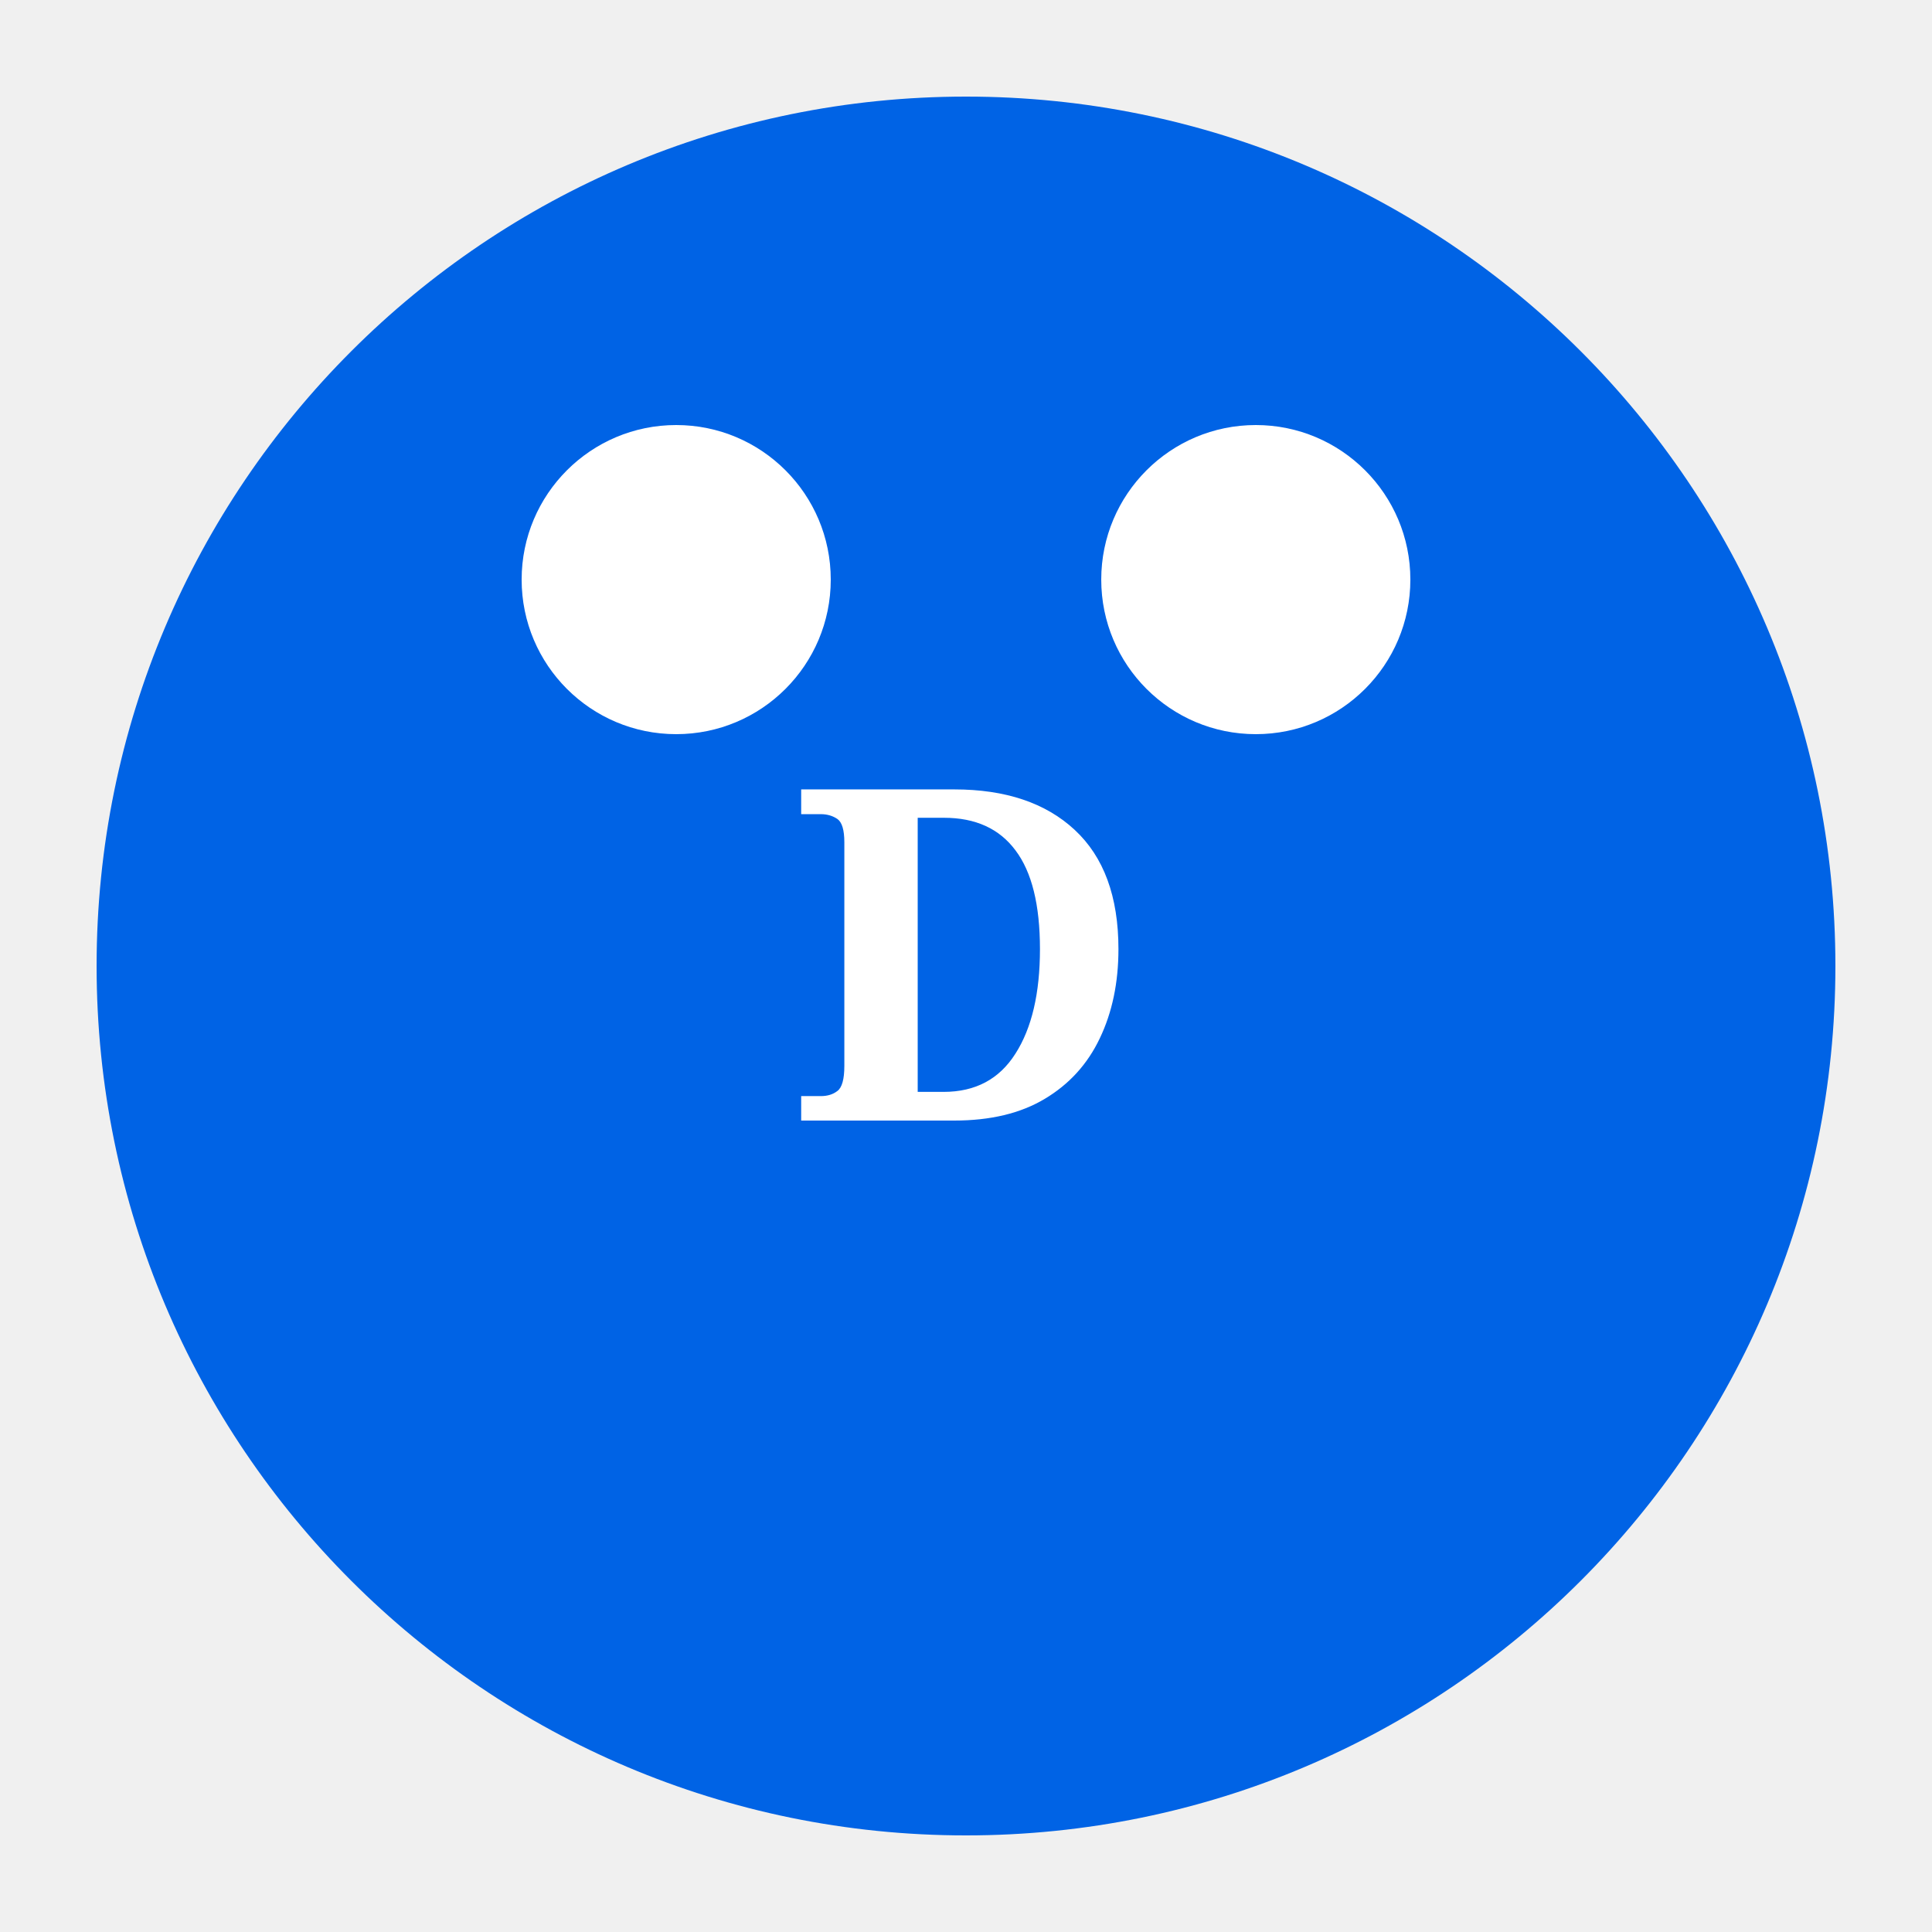
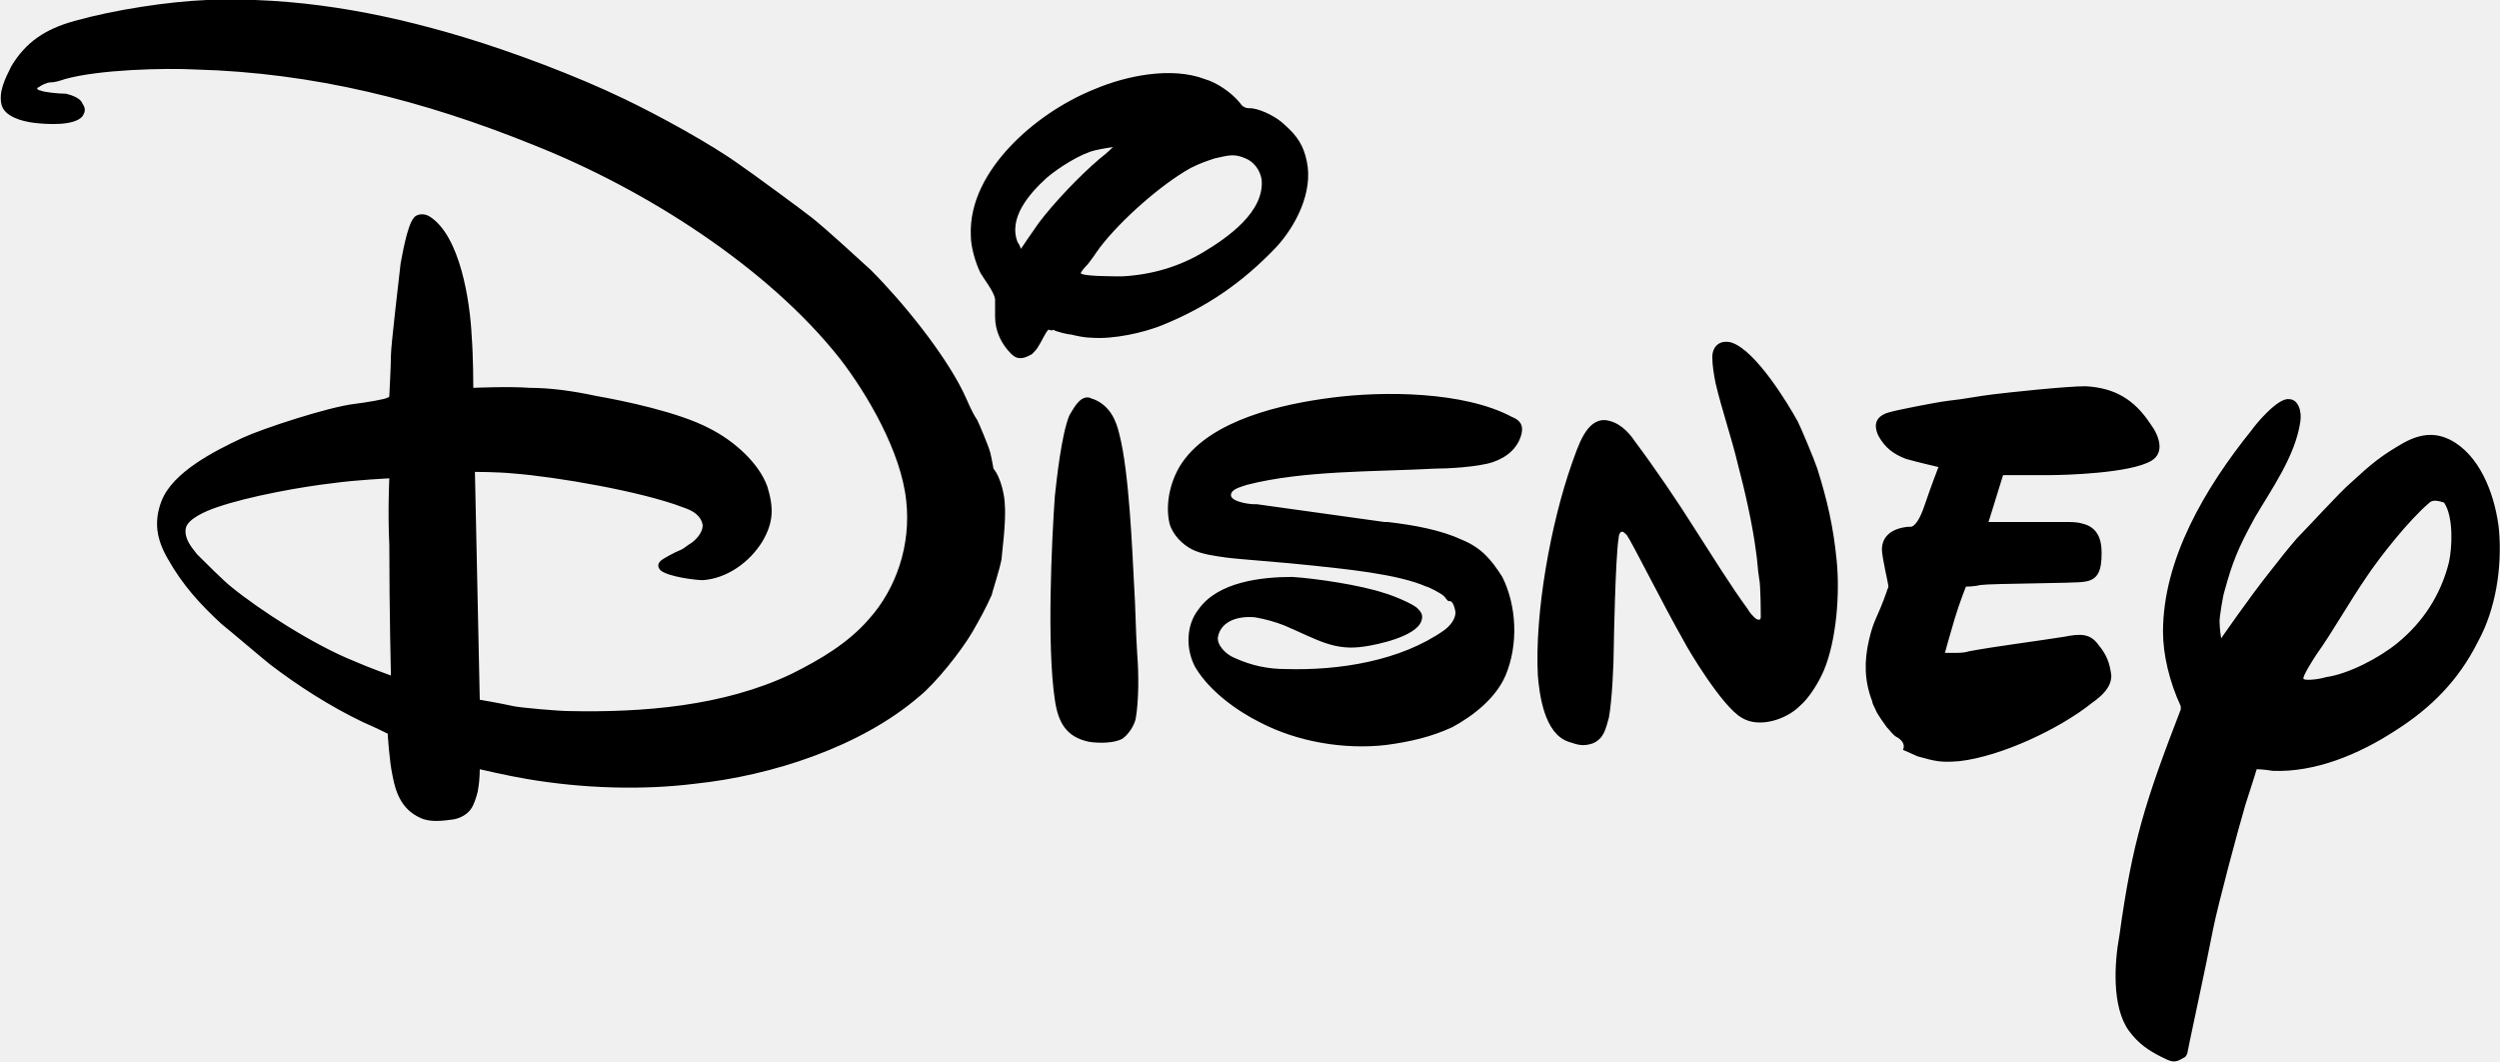
- <svg xmlns="http://www.w3.org/2000/svg" viewBox="0 0 100 100">
-   <circle cx="50" cy="50" r="45" fill="#0063e5" />
-   <text x="50" y="58" font-family="Georgia, serif" font-size="24" font-weight="bold" fill="white" text-anchor="middle">D</text>
-   <circle cx="35" cy="30" r="8" fill="white" />
-   <circle cx="65" cy="30" r="8" fill="white" />
+ <svg xmlns="http://www.w3.org/2000/svg" version="1.1" id="Layer_1" x="0px" y="0px" viewBox="0 0 154.7 65.7" style="enable-background:new 0 0 154.7 65.7;" xml:space="preserve">
+   <g>
+     <path d="M63.2,15.4c0,0,0.6-0.9,1.1-1.6c0.9-1.2,2.5-2.9,3.8-4c0.4-0.3,0.8-0.7,0.8-0.7s-0.7,0.1-1.1,0.2c-0.9,0.2-2.3,1.1-3,1.7   c-1.1,1-2.4,2.5-1.8,4C63.1,15.1,63.2,15.4,63.2,15.4 M69.5,17.1c1.8-0.1,3.5-0.6,5-1.5s3.8-2.5,3.6-4.5c-0.1-0.6-0.5-1.1-1-1.3   c-0.7-0.3-1-0.2-1.9,0c-0.6,0.2-0.9,0.3-1.5,0.6c-1.8,1-4.3,3.2-5.6,4.9c-0.3,0.4-0.6,0.9-0.9,1.2c-0.2,0.2-0.3,0.4-0.3,0.4   C67,17.1,68.8,17.1,69.5,17.1 M64.9,20.4c-0.2,0.2-0.4,0.7-0.6,1c-0.1,0.2-0.3,0.4-0.4,0.5c-0.5,0.3-0.9,0.4-1.3,0   c-0.6-0.6-1-1.4-1-2.3v-1.1c-0.1-0.5-0.6-1.1-0.9-1.6c-0.3-0.6-0.6-1.6-0.6-2.3c-0.1-2.1,1-4,2.4-5.5s3.3-2.8,5.3-3.6   c1.9-0.8,4.7-1.4,6.8-0.6c0.7,0.2,1.6,0.8,2.1,1.4c0.1,0.1,0.2,0.3,0.3,0.3c0.1,0.1,0.3,0.1,0.5,0.1c0.7,0.1,1.6,0.6,2,1   c0.8,0.7,1.2,1.3,1.4,2.3c0.4,1.9-0.7,4-1.9,5.3c-2.1,2.2-4.3,3.7-7,4.8c-1.2,0.5-3.1,0.9-4.4,0.8c-0.4,0-0.9-0.1-1.3-0.2   c-0.2,0-1-0.2-1.1-0.3C65.1,20.5,65,20.4,64.9,20.4 M67.4,24.6c0.1,0,0.2,0.1,0.3,0.1c1,0.4,1.4,1.3,1.6,2.2   c0.6,2.3,0.8,7.3,0.9,9.2c0.1,1.5,0.1,2.9,0.2,4.4c0.1,1.2,0.1,2.9-0.1,4c-0.1,0.4-0.4,0.9-0.8,1.2C69,46,68,46,67.4,45.9   c-1.4-0.3-1.9-1.2-2.1-2.6c-0.5-3.3-0.2-9.8,0-12.6c0.1-0.9,0.4-3.8,0.9-5C66.4,25.4,66.8,24.5,67.4,24.6 M24.1,29.6   c0,0-2.1,0.1-3.5,0.3c-1.8,0.2-5.2,0.8-7.2,1.5c-0.6,0.2-1.8,0.7-1.9,1.3s0.3,1.1,0.7,1.6c0.3,0.3,1.7,1.7,2.1,2   c1.7,1.4,5.1,3.6,7.6,4.6c0.9,0.4,2.3,0.9,2.3,0.9s-0.1-4.1-0.1-8.1C24,31.7,24.1,29.6,24.1,29.6 M62.2,31.2   c0.1,1.1-0.2,3.2-0.2,3.4c-0.1,0.6-0.6,2.1-0.6,2.2c-0.4,0.9-0.8,1.6-1.2,2.3c-0.7,1.2-2.3,3.2-3.3,4c-3.6,3.1-9.1,4.9-13.9,5.4   c-3.2,0.4-6.9,0.3-10.4-0.3c-1.2-0.2-2.9-0.6-2.9-0.6s0,0.7-0.1,1.2c0,0.2-0.2,0.8-0.3,1c-0.2,0.5-0.7,0.8-1.2,0.9   c-0.7,0.1-1.5,0.2-2.1-0.1c-1.1-0.5-1.5-1.5-1.7-2.6c-0.2-0.9-0.3-2.6-0.3-2.6s-0.8-0.4-1.5-0.7c-2.1-1-4.1-2.3-5.8-3.6   c-0.5-0.4-2.5-2.1-3-2.5c-1.3-1.2-2.4-2.4-3.3-4C9.7,33.4,9.5,32.3,10,31c0.7-1.8,3.3-3.1,5-3.9c1.3-0.6,5.3-1.9,6.9-2.1   c0.8-0.1,2-0.3,2.1-0.4c0,0,0.1,0,0.1-0.1s0.1-1.8,0.1-2.5c0-0.6,0.5-4.8,0.6-5.7c0.1-0.5,0.4-2.3,0.8-2.8c0.2-0.3,0.7-0.3,1-0.1   c1.9,1.2,2.5,5.3,2.6,7.4c0.1,1.3,0.1,3.2,0.1,3.2s2.2-0.1,3.5,0c1.3,0,2.7,0.2,4.1,0.5c1.7,0.3,5.1,1,7,2c1.6,0.8,3.1,2.2,3.6,3.6   c0.4,1.3,0.4,2.2-0.3,3.4c-0.8,1.3-2.2,2.3-3.7,2.4c-0.4,0-2.1-0.2-2.6-0.6c-0.2-0.2-0.2-0.4,0-0.6c0.1-0.1,0.8-0.5,1.3-0.7   c0.2-0.1,0.4-0.3,0.6-0.4c0.4-0.3,0.7-0.7,0.7-1.1c-0.1-0.6-0.6-0.9-1.2-1.1c-2.6-1-7.9-1.9-10.5-2.1c-1-0.1-2.4-0.1-2.4-0.1   l0.3,14.1c0,0,1.2,0.2,2.1,0.4c0.5,0.1,2.8,0.3,3.4,0.3c4.6,0.1,9.6-0.3,13.8-2.3c1.8-0.9,3.5-1.9,4.8-3.4c1.7-1.9,2.6-4.6,2.3-7.3   c-0.3-3-2.4-6.6-4.1-8.8C47.5,16.5,39.9,11.7,33.1,9c-6.9-2.8-13.7-4.5-21-4.7c-1.9-0.1-6,0-8.1,0.6C3.7,5,3.4,5.1,3.1,5.1   c-0.2,0-0.6,0.2-0.7,0.3c-0.1,0-0.1,0.1-0.1,0.1s0.1,0.1,0.2,0.1c0.2,0.1,1.1,0.2,1.6,0.2c0.4,0.1,0.9,0.3,1,0.6   c0.2,0.3,0.2,0.5,0,0.8c-0.5,0.6-2.2,0.5-3,0.4s-1.8-0.4-2-1.1c-0.2-0.8,0.2-1.6,0.6-2.4c0.9-1.5,2.1-2.3,3.9-2.8   c2.5-0.7,5.8-1.2,8.2-1.3c5.4-0.2,10.6,0.7,15.9,2.3c3,0.9,7,2.4,9.9,3.8c2.1,1,5.4,2.8,7.2,4.1c0.6,0.4,4,2.9,4.5,3.3   c1.1,0.9,2.5,2.2,3.6,3.2c2,2,4.5,5.1,5.7,7.5c0.3,0.6,0.5,1.2,0.9,1.8c0.1,0.2,0.7,1.6,0.8,2s0.2,1,0.2,1   C62,29.6,62.2,30.8,62.2,31.2L62.2,31.2z M85.7,32.3h0.2c1.7,0.2,3.3,0.5,4.6,1.1c1.2,0.5,1.8,1.2,2.5,2.3c0.9,1.8,1,4.2,0.2,6.1   c-0.6,1.4-2,2.5-3.3,3.2c-1.3,0.6-2.6,0.9-4.1,1.1c-2.6,0.3-5.5-0.2-7.8-1.4c-1.4-0.7-3.1-1.9-4-3.4c-0.6-1.1-0.6-2.6,0.2-3.6   c1.2-1.7,3.9-2,5.8-2c1.5,0.1,4.2,0.5,5.7,1c0.4,0.1,1.9,0.7,2.1,1c0.2,0.2,0.3,0.4,0.2,0.7c-0.3,1-2.8,1.5-3.5,1.6   c-1.9,0.3-2.9-0.4-5-1.3c-0.5-0.2-1.2-0.4-1.8-0.5c-1-0.1-2.1,0.2-2.3,1.2c-0.1,0.5,0.5,1.1,1,1.3c1.1,0.5,2.1,0.7,3.2,0.7   c3.3,0.1,7.1-0.5,9.8-2.4c0.4-0.3,0.7-0.7,0.7-1.1c0-0.1-0.1-0.6-0.3-0.7h-0.1c-0.1,0-0.2-0.2-0.3-0.3c-0.2-0.2-1-0.6-1.1-0.6   c-1.8-0.8-5.2-1.1-7-1.3s-4.7-0.4-5.4-0.5s-1.5-0.2-2.1-0.5s-1.2-0.9-1.4-1.6c-0.3-1.3,0.1-2.8,0.8-3.8c1.8-2.6,6.1-3.6,9.3-4   c3.1-0.4,8.1-0.4,11.1,1.2c0.5,0.2,0.7,0.5,0.6,1c-0.2,0.9-0.9,1.5-1.8,1.8c-0.9,0.3-2.8,0.4-3.6,0.4c-3.7,0.2-8.1,0.1-11.6,1   c-0.3,0.1-0.7,0.2-0.9,0.4c-0.5,0.6,1,0.8,1.3,0.8h0.2L85.7,32.3 M97.1,45.9c-1.5-0.5-1.8-2.9-1.9-4.1c-0.2-3.9,0.8-9.4,2.1-13.1   c0.4-1.1,0.9-2.8,2.1-2.7c0.8,0.1,1.4,0.7,1.8,1.3c1.2,1.6,2.7,3.8,3.7,5.4c1.1,1.7,2.2,3.5,3.3,5c0.1,0.2,0.3,0.4,0.4,0.5   c0.2,0.2,0.4,0.2,0.4,0c0-0.1,0-2-0.1-2.4c-0.1-0.6-0.1-1.1-0.2-1.7c-0.2-1.6-0.7-3.8-1.1-5.3c-0.4-1.7-1-3.4-1.4-5.1   c-0.1-0.5-0.2-1.1-0.2-1.6c0-0.7,0.5-1.1,1.2-0.9c1.5,0.5,3.5,3.8,4.1,4.9c0.2,0.4,1,2.3,1.2,2.9c0.6,1.9,1,3.6,1.2,5.7   c0.2,2,0,4.9-0.8,6.8c-0.3,0.7-0.9,1.7-1.5,2.2c-0.8,0.8-2.5,1.4-3.6,0.7c-1.2-0.7-3.3-4.2-3.6-4.8c-1.2-2.1-3.2-6.1-3.5-6.5   c-0.1-0.1-0.2-0.2-0.3-0.2s-0.2,0.2-0.2,0.4c-0.2,1.2-0.3,6.6-0.3,6.8c0,0.9-0.1,3.2-0.3,4.3c-0.2,0.7-0.3,1.3-1,1.6   C98,46.2,97.7,46.1,97.1,45.9 M117.4,45.6c-0.2-0.1-0.4-0.4-0.6-0.6c0,0-0.6-0.8-0.7-1.1c-0.1-0.2-0.2-0.4-0.2-0.5   c-0.5-1.3-0.5-2.5-0.2-3.8s0.5-1.3,1.1-3c0-0.1,0.1-0.2,0.1-0.3c0-0.2-0.4-1.8-0.4-2.3c0-0.8,0.6-1.3,1.6-1.4h0.2   c0.4-0.1,0.7-0.9,0.9-1.5c0.3-0.9,0.8-2.2,0.8-2.2s-1.3-0.3-2-0.5c-0.8-0.3-1.3-0.7-1.7-1.4c-0.4-0.8-0.1-1.3,0.7-1.5   c0.3-0.1,2.8-0.6,3.6-0.7c1-0.1,1.9-0.3,2.8-0.4c0.8-0.1,4.5-0.5,5.7-0.5c1.8,0.1,3,0.8,4,2.3c0.6,0.8,0.9,1.8,0.1,2.3   c-1.3,0.8-5.5,0.9-6.3,0.9H124l-0.9,2.9h4.7c0.4,0,0.8,0,1.1,0.1c0.9,0.2,1.2,0.9,1.2,1.8c0,1.1-0.2,1.7-1.1,1.8   c-0.5,0.1-5.7,0.1-6.4,0.2c-0.4,0.1-0.9,0.1-0.9,0.1s-0.4,1-0.7,2s-0.6,2.1-0.6,2.1h0.5c0.4,0,0.7,0,1-0.1c1.6-0.3,4-0.6,5.9-0.9   c1-0.2,1.6-0.2,2.1,0.5c0.5,0.6,0.7,1.1,0.8,1.9c0,0.7-0.5,1.2-1.2,1.7c-2,1.6-5.6,3.3-8.2,3.6c-1.2,0.1-1.5,0-2.6-0.3   c-0.2-0.1-0.9-0.4-0.9-0.4C118,46,117.6,45.7,117.4,45.6L117.4,45.6z M150.4,31.1c-1.3,1.1-3.1,3.4-3.9,4.6   c-1.1,1.6-2.1,3.4-3.1,4.8c-0.2,0.3-0.9,1.4-0.8,1.5c0,0.1,0.7,0.1,1.4-0.1c1.4-0.2,3.3-1.2,4.4-2.1c1.6-1.3,2.7-3,3.2-5   c0.2-0.9,0.3-2.8-0.3-3.7C151,31,150.6,30.9,150.4,31.1 M139.7,47.6c0,0-0.4,1.3-0.7,2.2c-0.5,1.7-1.7,6.2-2,7.7   c-0.4,2.1-1.6,7.6-1.6,7.7c-0.1,0.2-0.1,0.2-0.3,0.3c-0.5,0.3-0.7,0.2-1.3-0.1c-0.8-0.4-1.4-0.8-2-1.6c-1.1-1.5-0.9-4.3-0.6-5.9   c0.8-5.8,1.6-8.3,3.8-14v-0.2c-0.7-1.5-1.1-3.2-1.1-4.6c0-4.5,2.6-8.9,5.5-12.5c0.2-0.3,1.6-2,2.3-1.9c0.6,0,0.8,0.8,0.7,1.4   c-0.3,2.1-1.8,4.2-2.8,5.9c-1.1,2-1.4,2.8-1.9,4.6c-0.1,0.3-0.3,1.6-0.3,1.8c0,0.5,0.1,1.1,0.1,1.1s1.8-2.6,3-4.1   c0.7-0.9,1.1-1.4,1.7-2.1c0.6-0.6,2.7-2.9,3.3-3.4c1.3-1.2,1.9-1.7,3.3-2.5c1.1-0.6,2.1-0.7,3.2,0c1.7,1.1,2.5,3.5,2.7,5.4   c0.2,2.3-0.2,4.9-1.3,6.9c-1.2,2.4-2.9,4.1-5.1,5.5c-2.3,1.5-5,2.6-7.6,2.5C140.1,47.6,139.7,47.6,139.7,47.6">
+   </path>
+   </g>
</svg>
